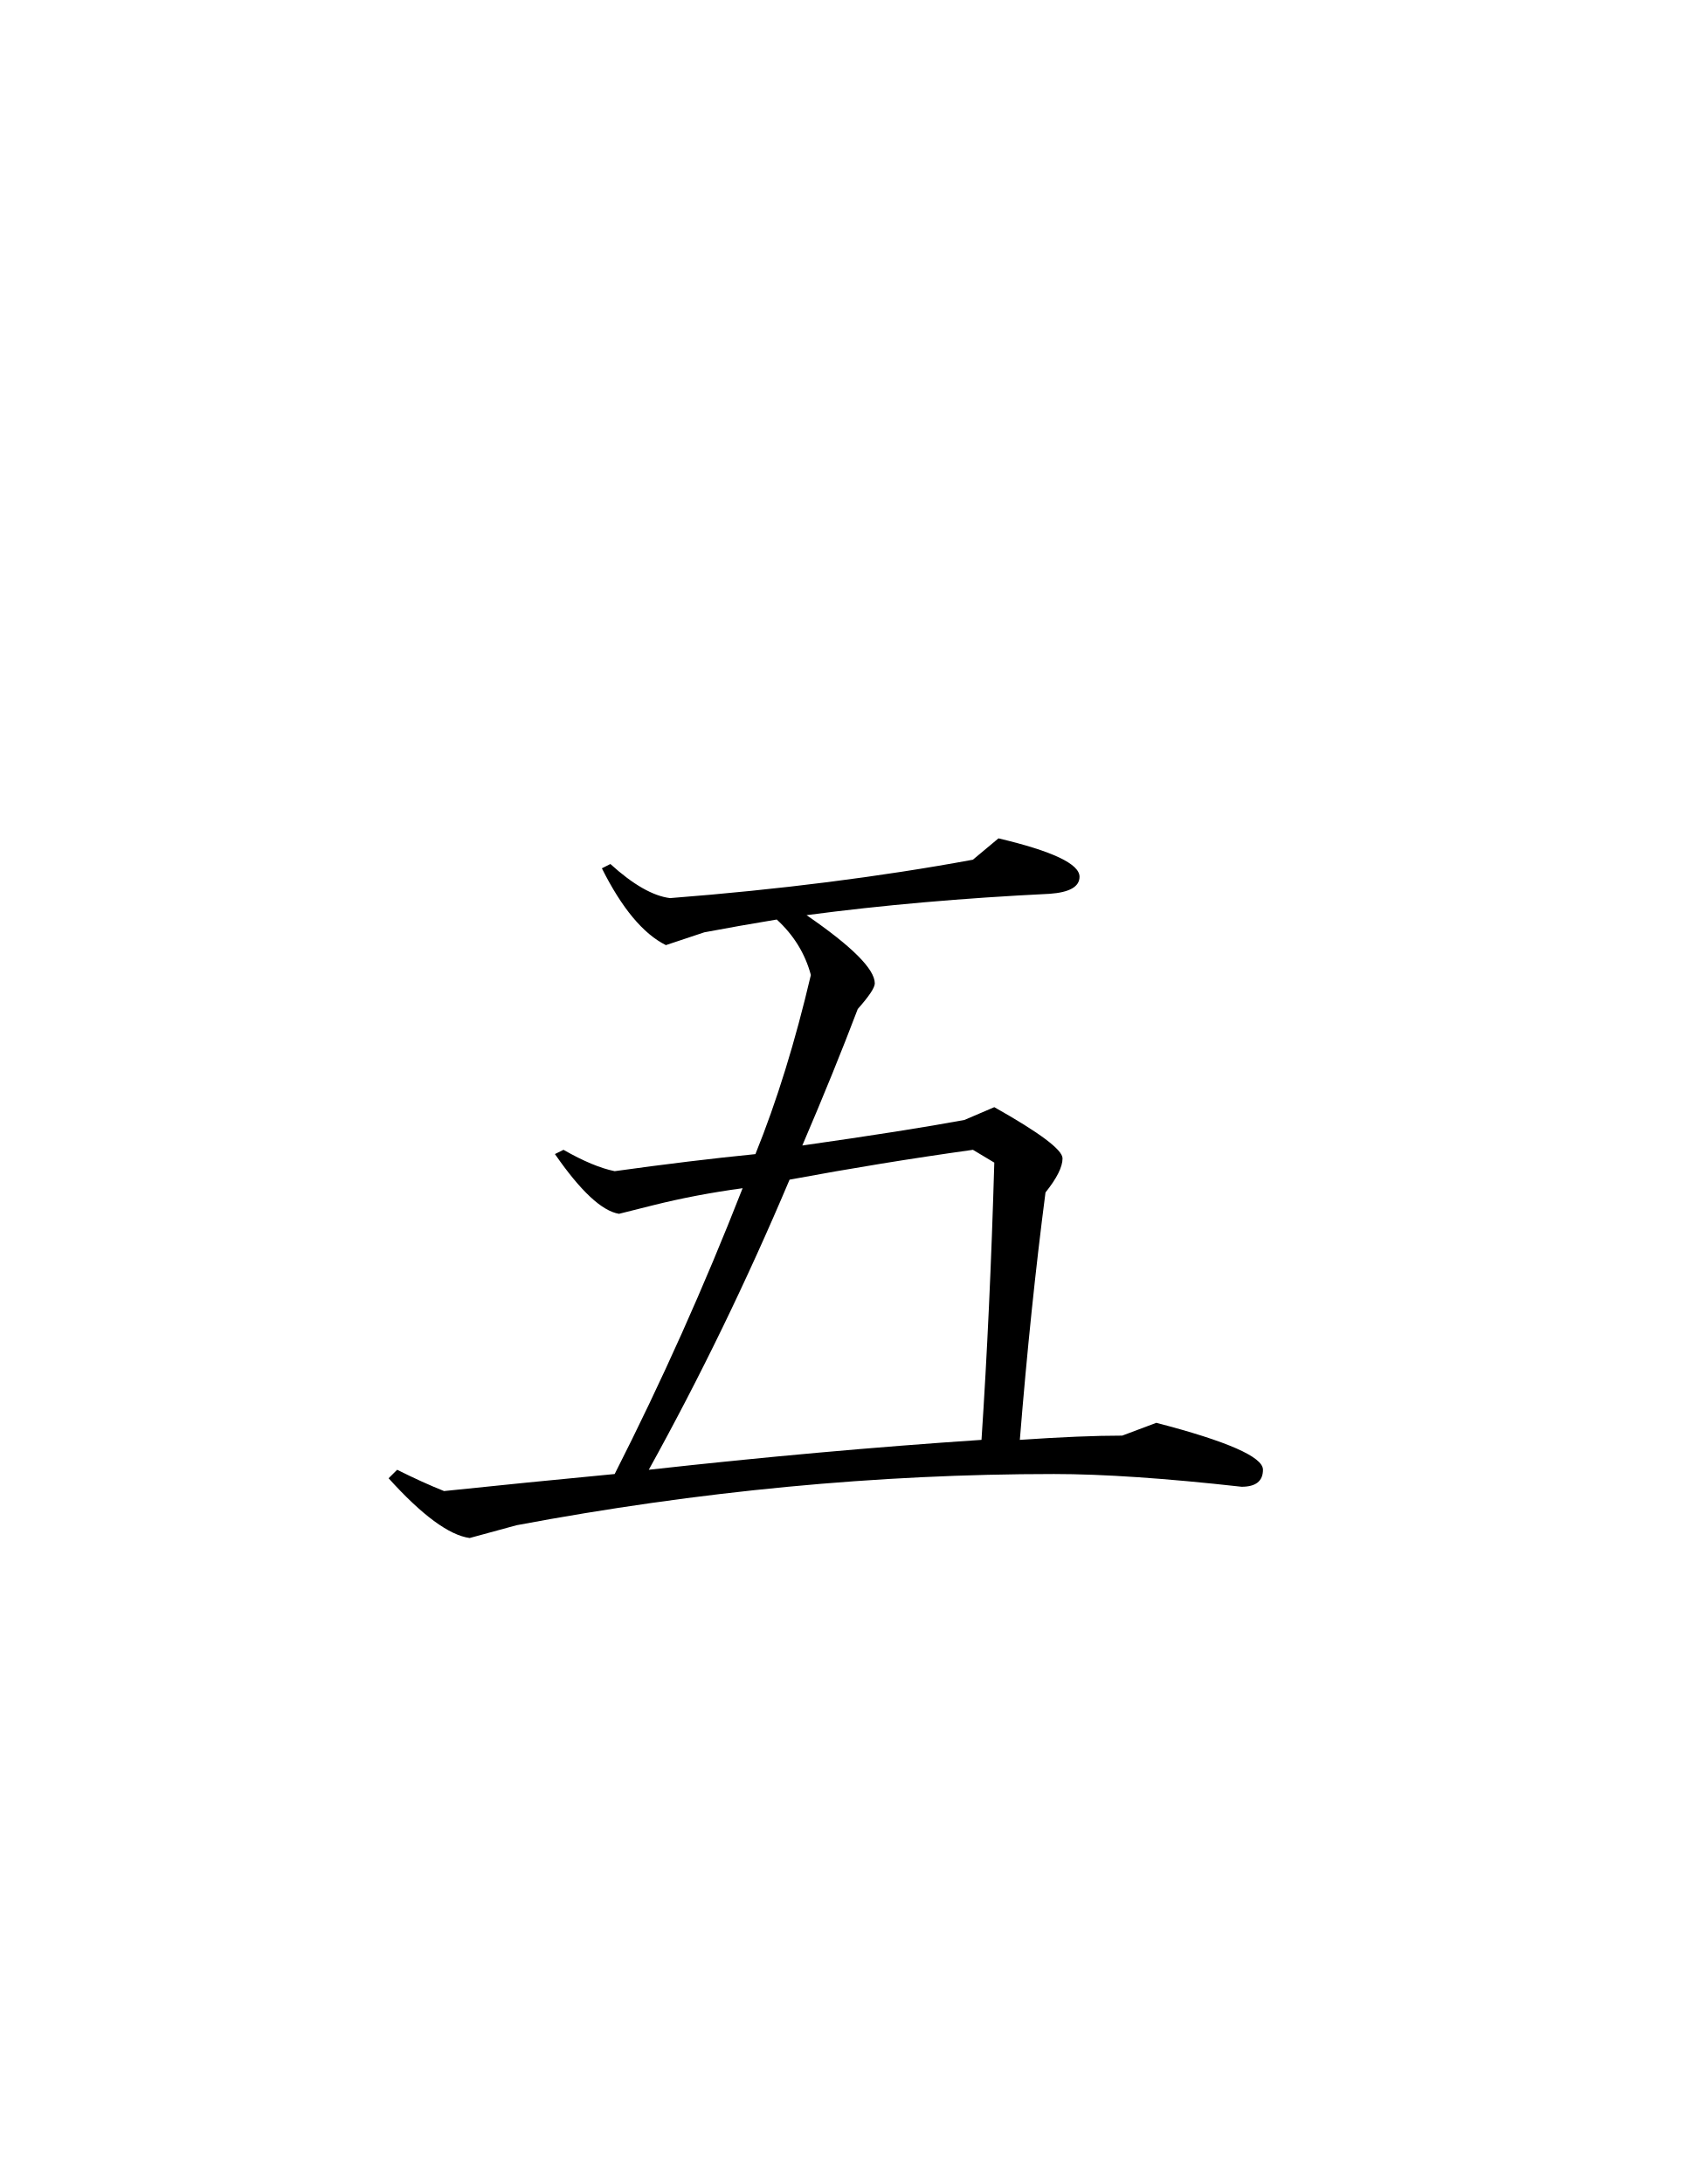
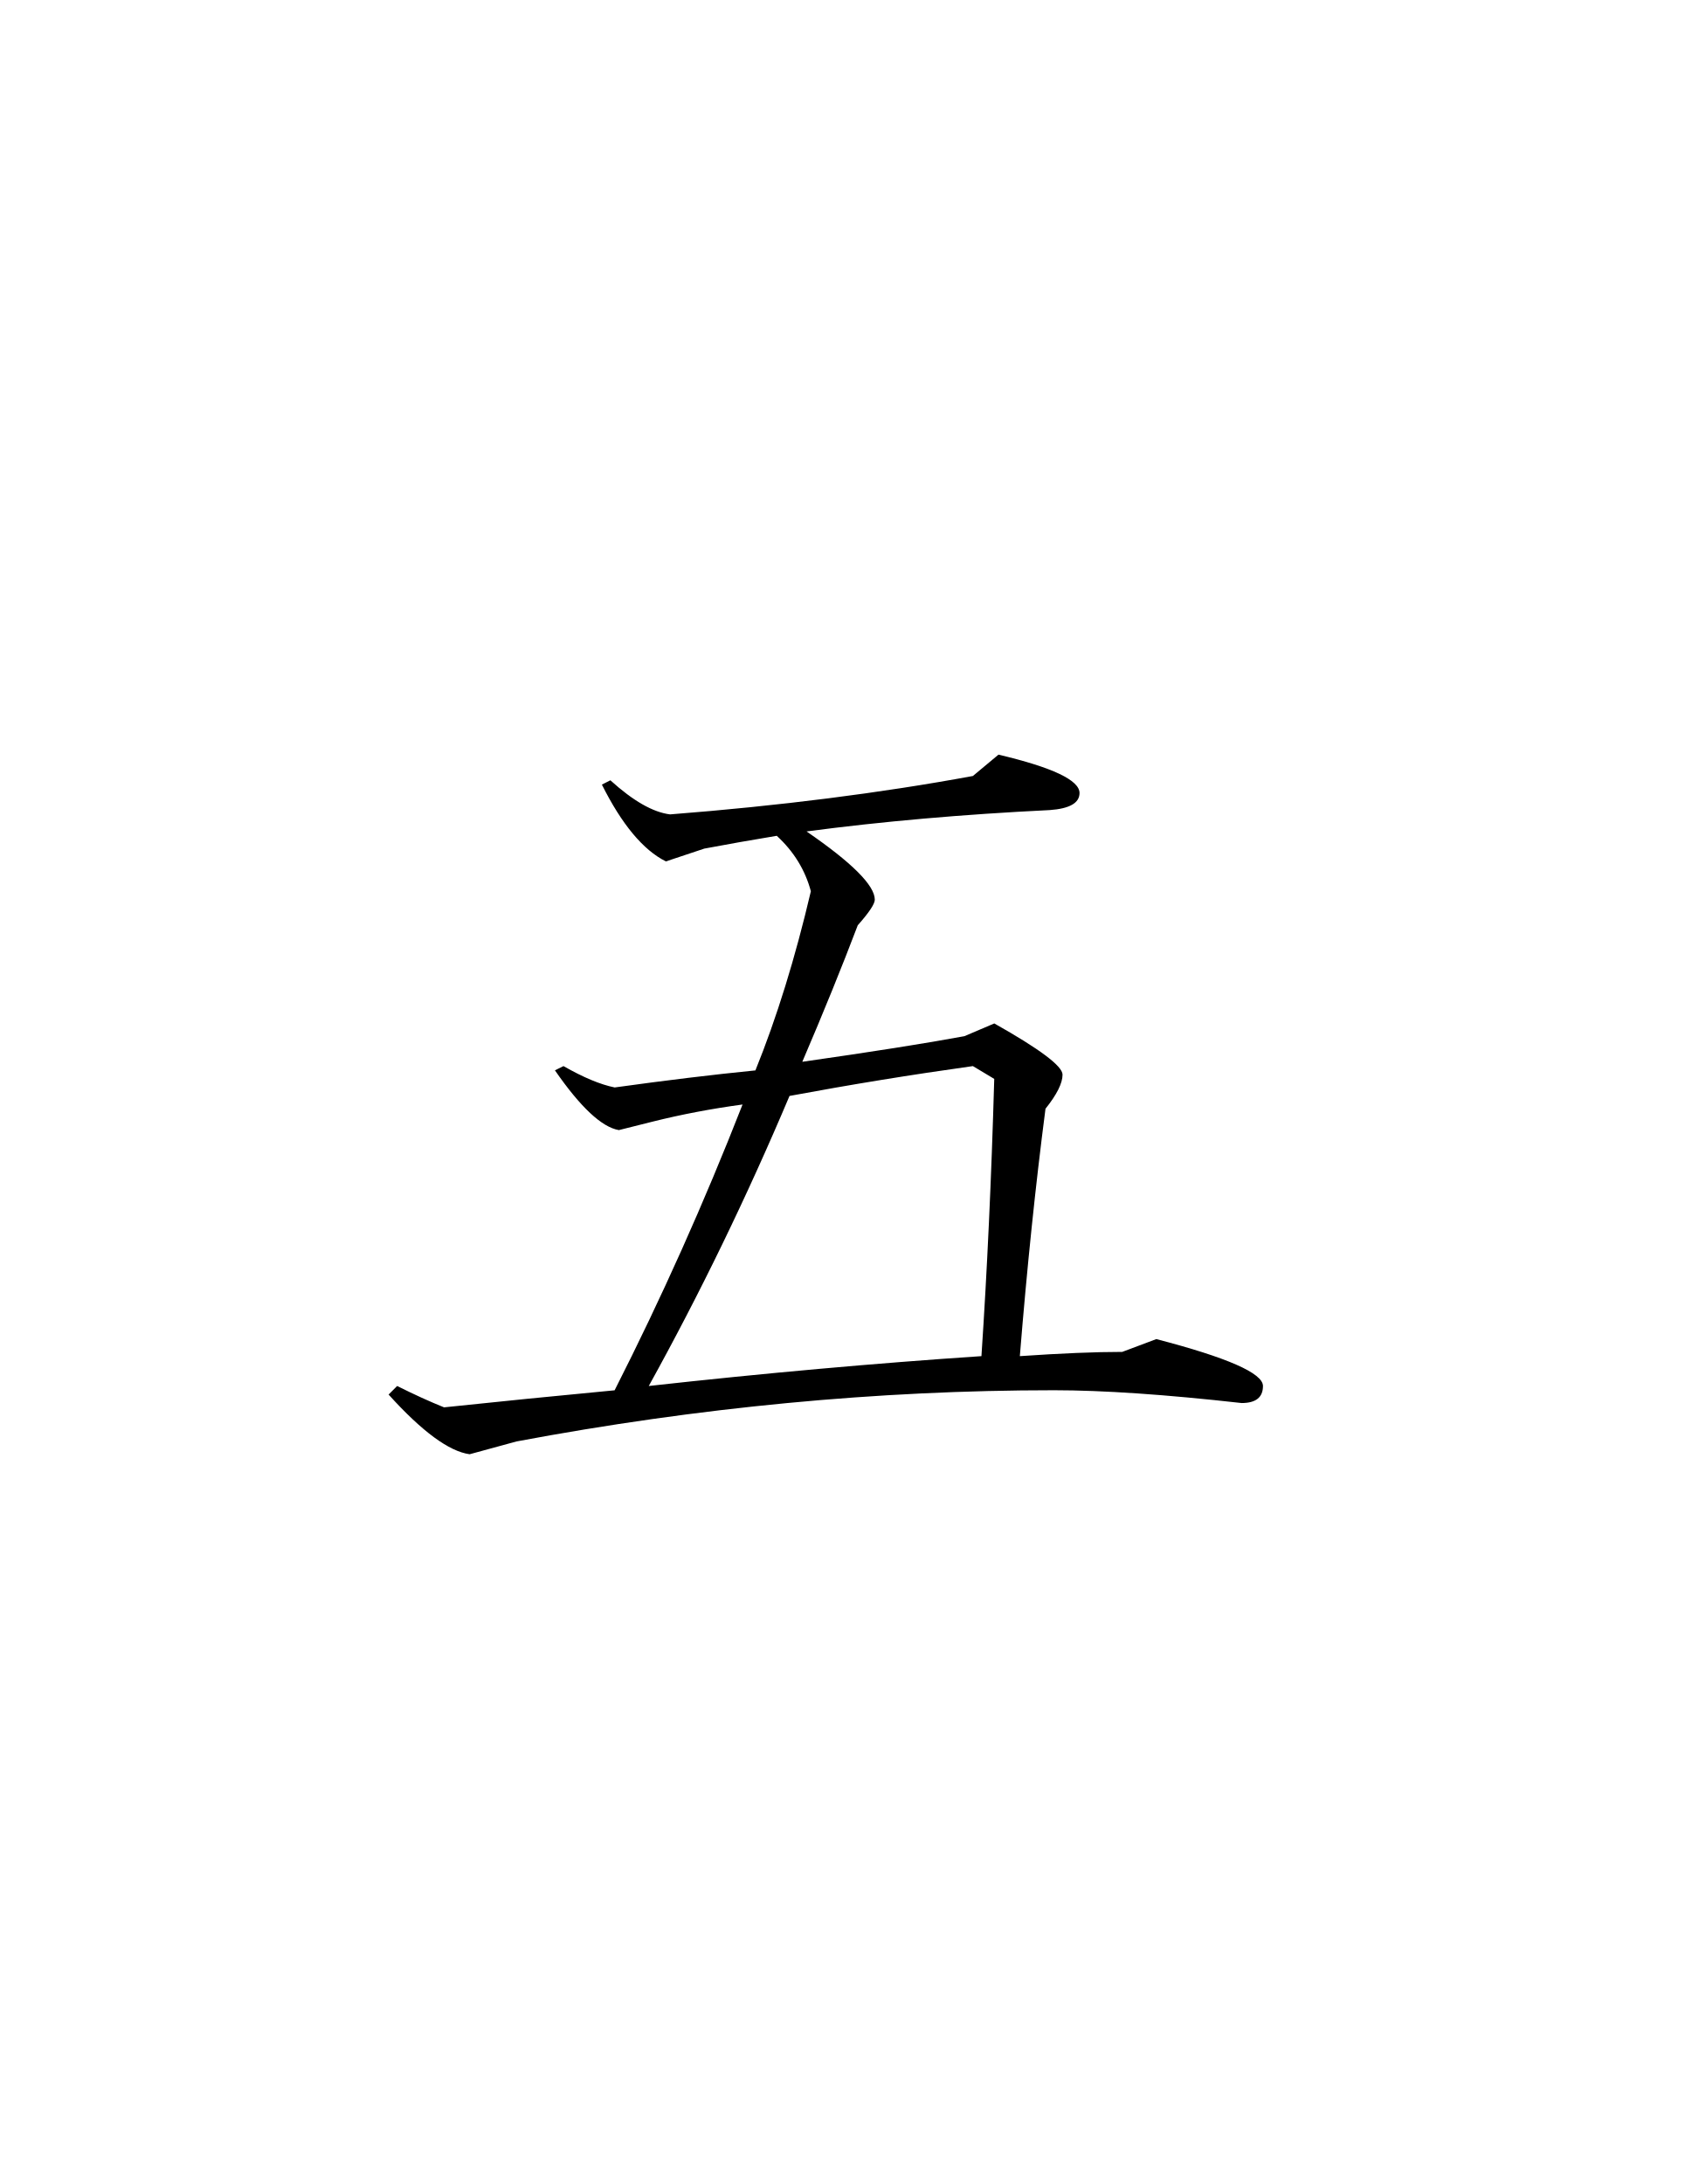
<svg xmlns="http://www.w3.org/2000/svg" viewBox="-14 -18 28 36" width="28pt" height="36pt" version="1.1">
-   <path id="note_go" d="m -3.938,-3.758 q 0.562,0.51 0.984,0.562 2.707,-0.211 4.992,-0.633 l 0.422,-0.352 q 1.336,0.316 1.336,0.633 0,0.246 -0.492,0.281 -2.145,0.105 -4.008,0.352 1.125,0.773 1.125,1.125 0,0.105 -0.281,0.422 -0.387,1.02 -0.914,2.25 Q 0.949,0.637 1.898,0.461 L 2.391,0.25 q 1.125,0.633 1.125,0.844 0,0.211 -0.281,0.562 Q 2.988,3.555 2.812,5.734 3.832,5.664 4.5,5.664 L 5.062,5.453 q 1.758,0.457 1.758,0.773 0,0.281 -0.352,0.281 Q 4.588,6.297 3.375,6.297 q -4.359,0 -8.859,0.844 L -6.258,7.352 Q -6.768,7.281 -7.594,6.367 L -7.453,6.227 Q -7.031,6.438 -6.68,6.578 -5.344,6.438 -3.867,6.297 -2.707,4.012 -1.758,1.586 -2.531,1.691 -3.234,1.867 l -0.562,0.141 Q -4.219,1.938 -4.852,1.023 l 0.141,-0.07 q 0.492,0.281 0.844,0.352 1.266,-0.176 2.32,-0.281 0.527,-1.301 0.914,-2.953 -0.141,-0.527 -0.562,-0.914 -0.633,0.105 -1.195,0.211 l -0.633,0.211 q -0.562,-0.281 -1.055,-1.266 z M 2.18,5.734 Q 2.32,3.625 2.391,1.164 L 2.039,0.953 Q 0.527,1.164 -0.984,1.445 -2.039,3.941 -3.305,6.227 -0.457,5.91 2.18,5.734 Z" />
+   <path id="note_go" d="m -3.938,-5.138 q 0.562,0.51 0.984,0.562 2.707,-0.211 4.992,-0.633 l 0.422,-0.352 q 1.336,0.316 1.336,0.633 0,0.246 -0.492,0.281 -2.145,0.105 -4.008,0.352 1.125,0.773 1.125,1.125 0,0.105 -0.281,0.422 -0.387,1.02 -0.914,2.25 1.723,-0.246 2.672,-0.422 L 2.391,-1.13 q 1.125,0.633 1.125,0.844 0,0.211 -0.281,0.562 Q 2.988,2.175 2.812,4.354 3.832,4.284 4.5,4.284 l 0.562,-0.211 q 1.758,0.457 1.758,0.773 0,0.281 -0.352,0.281 -1.881,-0.211 -3.094,-0.211 -4.359,0 -8.859,0.844 l -0.773,0.211 Q -6.768,5.901 -7.594,4.987 l 0.141,-0.141 q 0.422,0.211 0.773,0.352 1.336,-0.141 2.812,-0.281 1.16,-2.285 2.109,-4.711 -0.773,0.105 -1.477,0.281 l -0.562,0.141 Q -4.219,0.557 -4.852,-0.357 l 0.141,-0.07 q 0.492,0.281 0.844,0.352 1.266,-0.176 2.32,-0.281 0.527,-1.301 0.914,-2.953 -0.141,-0.527 -0.562,-0.914 -0.633,0.105 -1.195,0.211 l -0.633,0.211 q -0.562,-0.281 -1.055,-1.266 z m 6.117,9.492 q 0.141,-2.109 0.211,-4.57 l -0.352,-0.211 q -1.512,0.211 -3.023,0.492 -1.055,2.496 -2.32,4.781 2.848,-0.316 5.484,-0.492 z" />
</svg>
